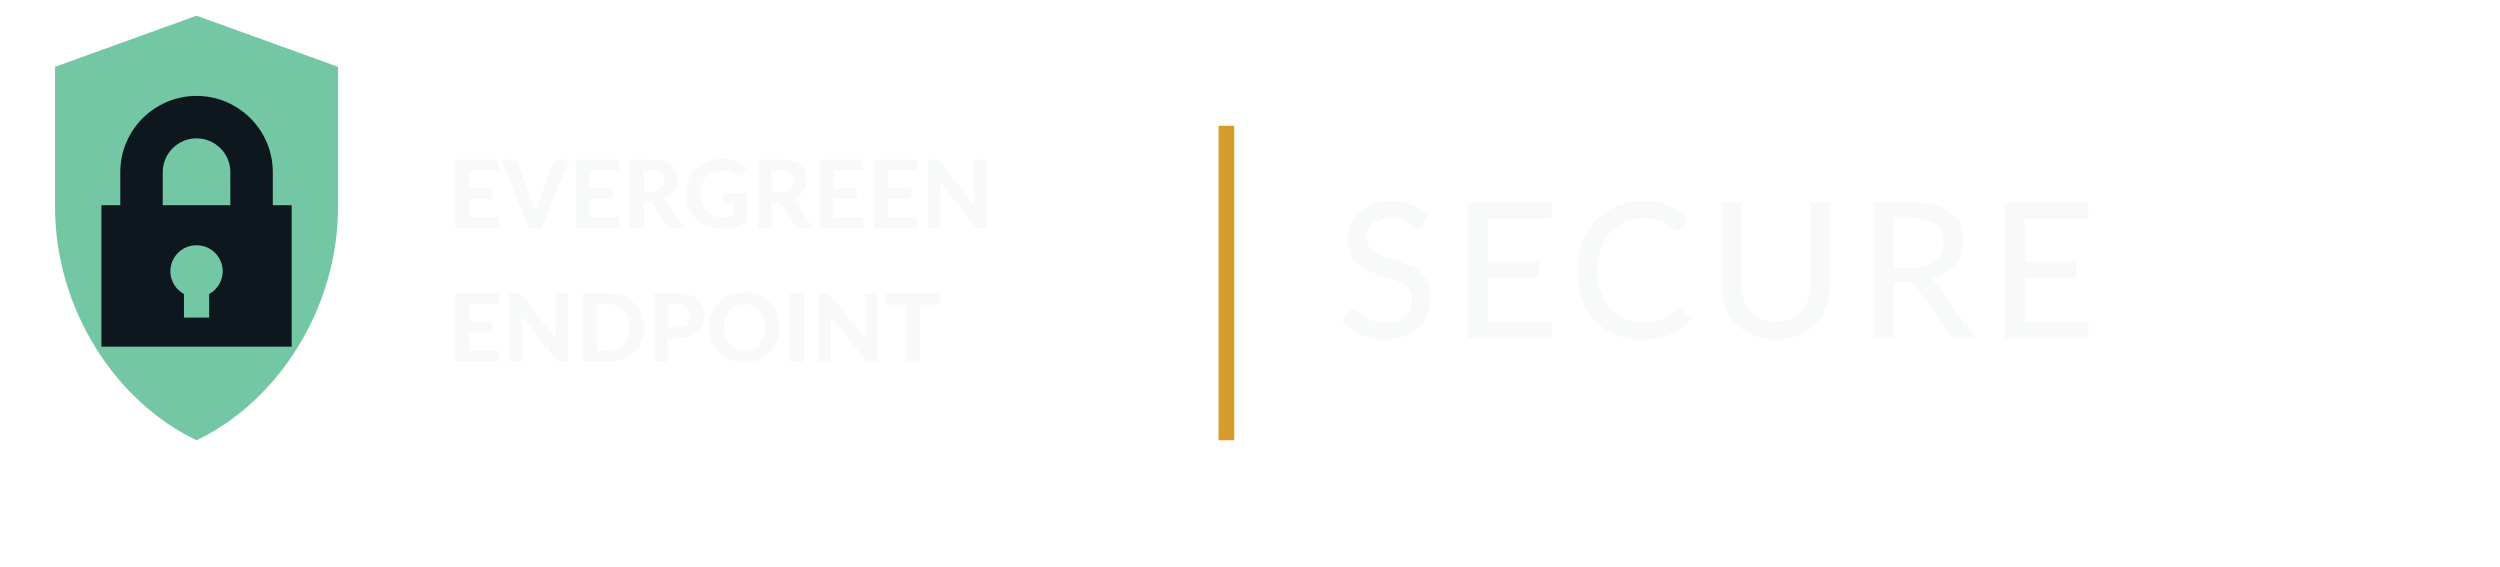
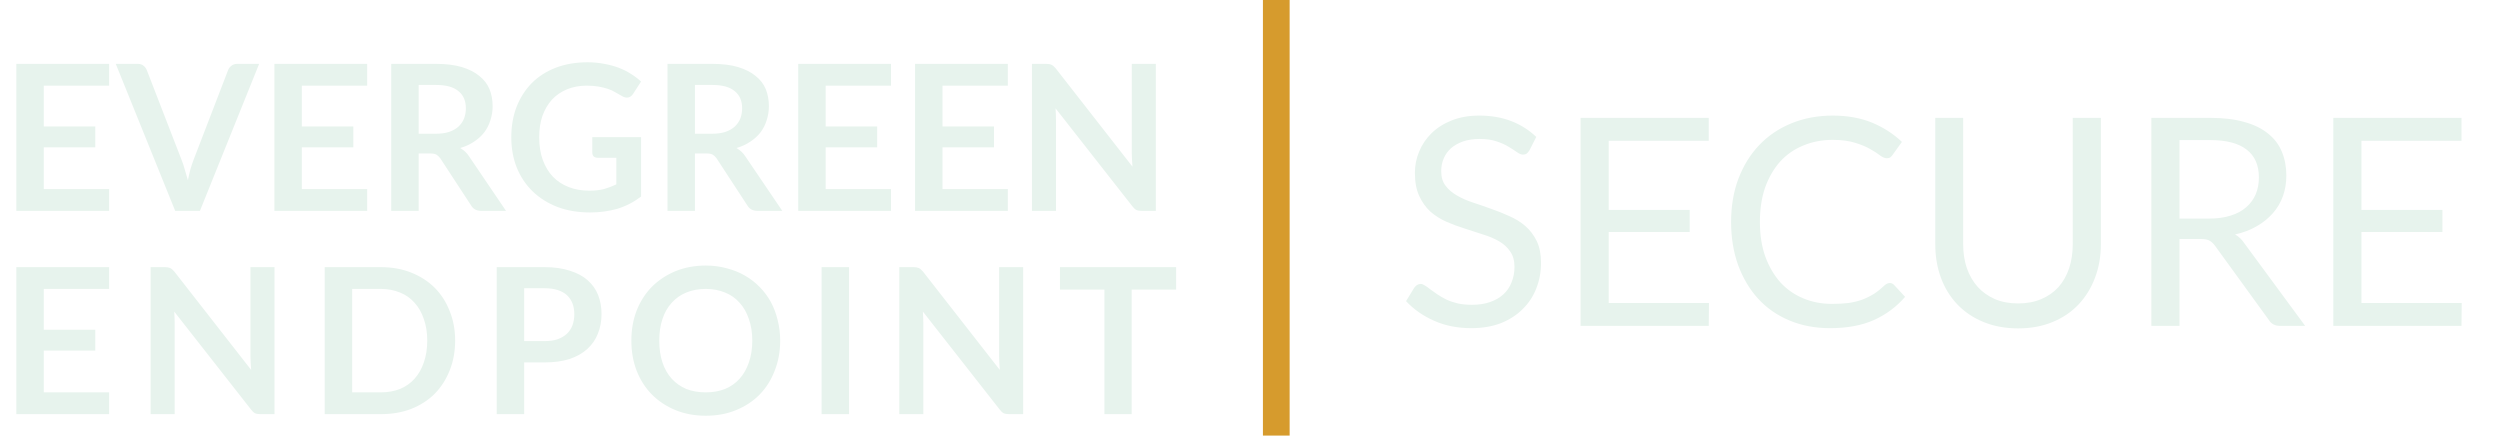
- <svg xmlns="http://www.w3.org/2000/svg" width="318" height="72" viewBox="0 0 318 72" role="img" aria-labelledby="title description">
-   <g fill="none" fill-rule="evenodd">
-     <path fill="#74C7A4" d="M7 8.5 25 2l18 6.5v17.8c0 13-7.7 24.8-18 29.7C14.7 51.1 7 39.3 7 26.3V8.5Z" />
-     <path fill="#0D171D" d="M25 12.2c5.3 0 9.7 4.3 9.7 9.7v4.2h2.4v18H12.9v-18h2.4v-4.2c0-5.4 4.4-9.7 9.7-9.7Zm0 5.4a4.3 4.3 0 0 0-4.3 4.3v4.2h8.6v-4.2a4.3 4.3 0 0 0-4.3-4.3Zm0 13.6a3.3 3.3 0 0 0-1.6 6.2v3h3.2v-3a3.3 3.3 0 0 0-1.6-6.2Z" />
-     <g fill="#F7FAF8" font-family="Lato, Segoe UI, Arial, sans-serif">
-       <text x="57" y="29" font-size="12" font-weight="800" textLength="84" lengthAdjust="spacing">EVERGREEN</text>
-       <text x="57" y="46" font-size="12" font-weight="800" textLength="84" lengthAdjust="spacing">ENDPOINT</text>
-       <text x="170" y="43" font-size="24" font-weight="500" letter-spacing="1.5">SECURE</text>
+ <svg xmlns="http://www.w3.org/2000/svg" width="172.184" height="30" id="screenshot-c0cab275-7121-804f-8008-e28ffc8c148f" viewBox="0 0 172.184 30" fill="none" version="1.1">
+   <style>@font-face {
+     font-family: 'Lato';
+     font-style: normal;
+     font-weight: 700;
+     font-display: block;
+     src: url(https://penpot.technicull.ca/assets/by-id/56f2b326-35b7-49fb-b9cf-b8d449396101) format('woff');
+   }
+ @font-face {
+     font-family: 'Lato';
+     font-style: normal;
+     font-weight: 400;
+     font-display: block;
+     src: url(https://penpot.technicull.ca/assets/by-id/23d93929-b6ac-4b3b-9c0e-818ed8166bce) format('woff');
+   }</style>
+   <g id="shape-c0cab275-7121-804f-8008-e28ffc8c148f">
+     <g class="frame-container-wrapper">
+       <g class="frame-container-blur">
+         <g class="frame-container-shadows">
+           <g fill="none">
+             <g class="fills" id="fills-c0cab275-7121-804f-8008-e28ffc8c148f">
+               <rect rx="0" ry="0" x="0" y="0" width="150" height="30" transform="matrix(1, 0, 0, 1, 0, 0)" class="frame-background" />
+             </g>
+             <g class="frame-children">
+               <g id="shape-c0cab275-7121-804f-8008-e28ffc8c1490">
+                 <g transform="matrix(1, 0, 0, 1, 0, 0)" class="text-container" x="0" y="1" width="75.46" height="14" rx="0" ry="0">
+                   <defs>
+                     <pattern patternUnits="objectBoundingBox" width="80.701" height="16.931" id="fill-0-render-2-0">
+                       <g>
+                         <rect width="80.701" height="16.931" style="fill: rgb(231, 243, 237); fill-opacity: 1;" />
+                       </g>
+                     </pattern>
+                   </defs>
+                   <g class="fills" id="fills-c0cab275-7121-804f-8008-e28ffc8c1490">
+                     <text x="0" y="17.508" dominant-baseline="ideographic" textLength="80.701" lengthAdjust="spacingAndGlyphs" style="text-transform: none; font-family: Lato; letter-spacing: normal; font-style: normal; font-weight: 700; white-space: pre; font-size: 14px; text-decoration: none; direction: ltr; fill: rgb(231, 243, 237); fill-opacity: 1;">EVERGREEN</text>
+                   </g>
+                 </g>
+               </g>
+               <g id="shape-c0cab275-7121-804f-8008-e28ffc8c1491">
+                 <g transform="matrix(1, 0, 0, 1, 0, 0)" class="text-container" x="0" y="15" width="75.46" height="14" rx="0" ry="0">
+                   <defs>
+                     <pattern patternUnits="objectBoundingBox" width="81.911" height="16.931" id="fill-0-render-3-0">
+                       <g>
+                         <rect width="81.911" height="16.931" style="fill: rgb(231, 243, 237); fill-opacity: 1;" />
+                       </g>
+                     </pattern>
+                   </defs>
+                   <g class="fills" id="fills-c0cab275-7121-804f-8008-e28ffc8c1491">
+                     <text x="0" y="31.508" dominant-baseline="ideographic" textLength="81.911" lengthAdjust="spacingAndGlyphs" style="text-transform: none; font-family: Lato; letter-spacing: 1.2px; font-style: normal; font-weight: 700; white-space: pre; font-size: 14px; text-decoration: none; direction: ltr; fill: rgb(231, 243, 237); fill-opacity: 1;">ENDPOINT</text>
+                   </g>
+                 </g>
+               </g>
+               <g id="shape-c0cab275-7121-804f-8008-e28ffc8c1492">
+                 <g class="fills" id="fills-c0cab275-7121-804f-8008-e28ffc8c1492">
+                   <rect rx="0" ry="0" x="86.982" y="0" transform="matrix(1, 0, 0, 1, 0, 0)" width="1.84" height="30" style="fill: rgb(214, 155, 45); fill-opacity: 1;" />
+                 </g>
+               </g>
+               <g id="shape-c0cab275-7121-804f-8008-e28ffc8c1493">
+                 <g transform="matrix(1, 0, 0, 1, 0, 0)" class="text-container" x="96.184" y="3" width="76" height="24" rx="0" ry="0">
+                   <defs>
+                     <pattern patternUnits="objectBoundingBox" width="75.026" height="24.127" id="fill-0-render-5-0">
+                       <g>
+                         <rect width="75.026" height="24.127" style="fill: rgb(231, 243, 237); fill-opacity: 1;" />
+                       </g>
+                     </pattern>
+                   </defs>
+                   <g class="fills" id="fills-c0cab275-7121-804f-8008-e28ffc8c1493">
+                     <text x="96.184" y="26.704" dominant-baseline="ideographic" textLength="75.026" lengthAdjust="spacingAndGlyphs" style="text-transform: none; font-family: Lato; letter-spacing: normal; font-style: normal; font-weight: 400; white-space: pre; font-size: 20px; text-decoration: none; direction: ltr; fill: rgb(231, 243, 237); fill-opacity: 1;">SECURE</text>
+                   </g>
+                 </g>
+               </g>
+             </g>
+           </g>
+         </g>
+       </g>
    </g>
-     <path stroke="#D69B2D" stroke-width="2" d="M156 16v40" />
  </g>
</svg>
